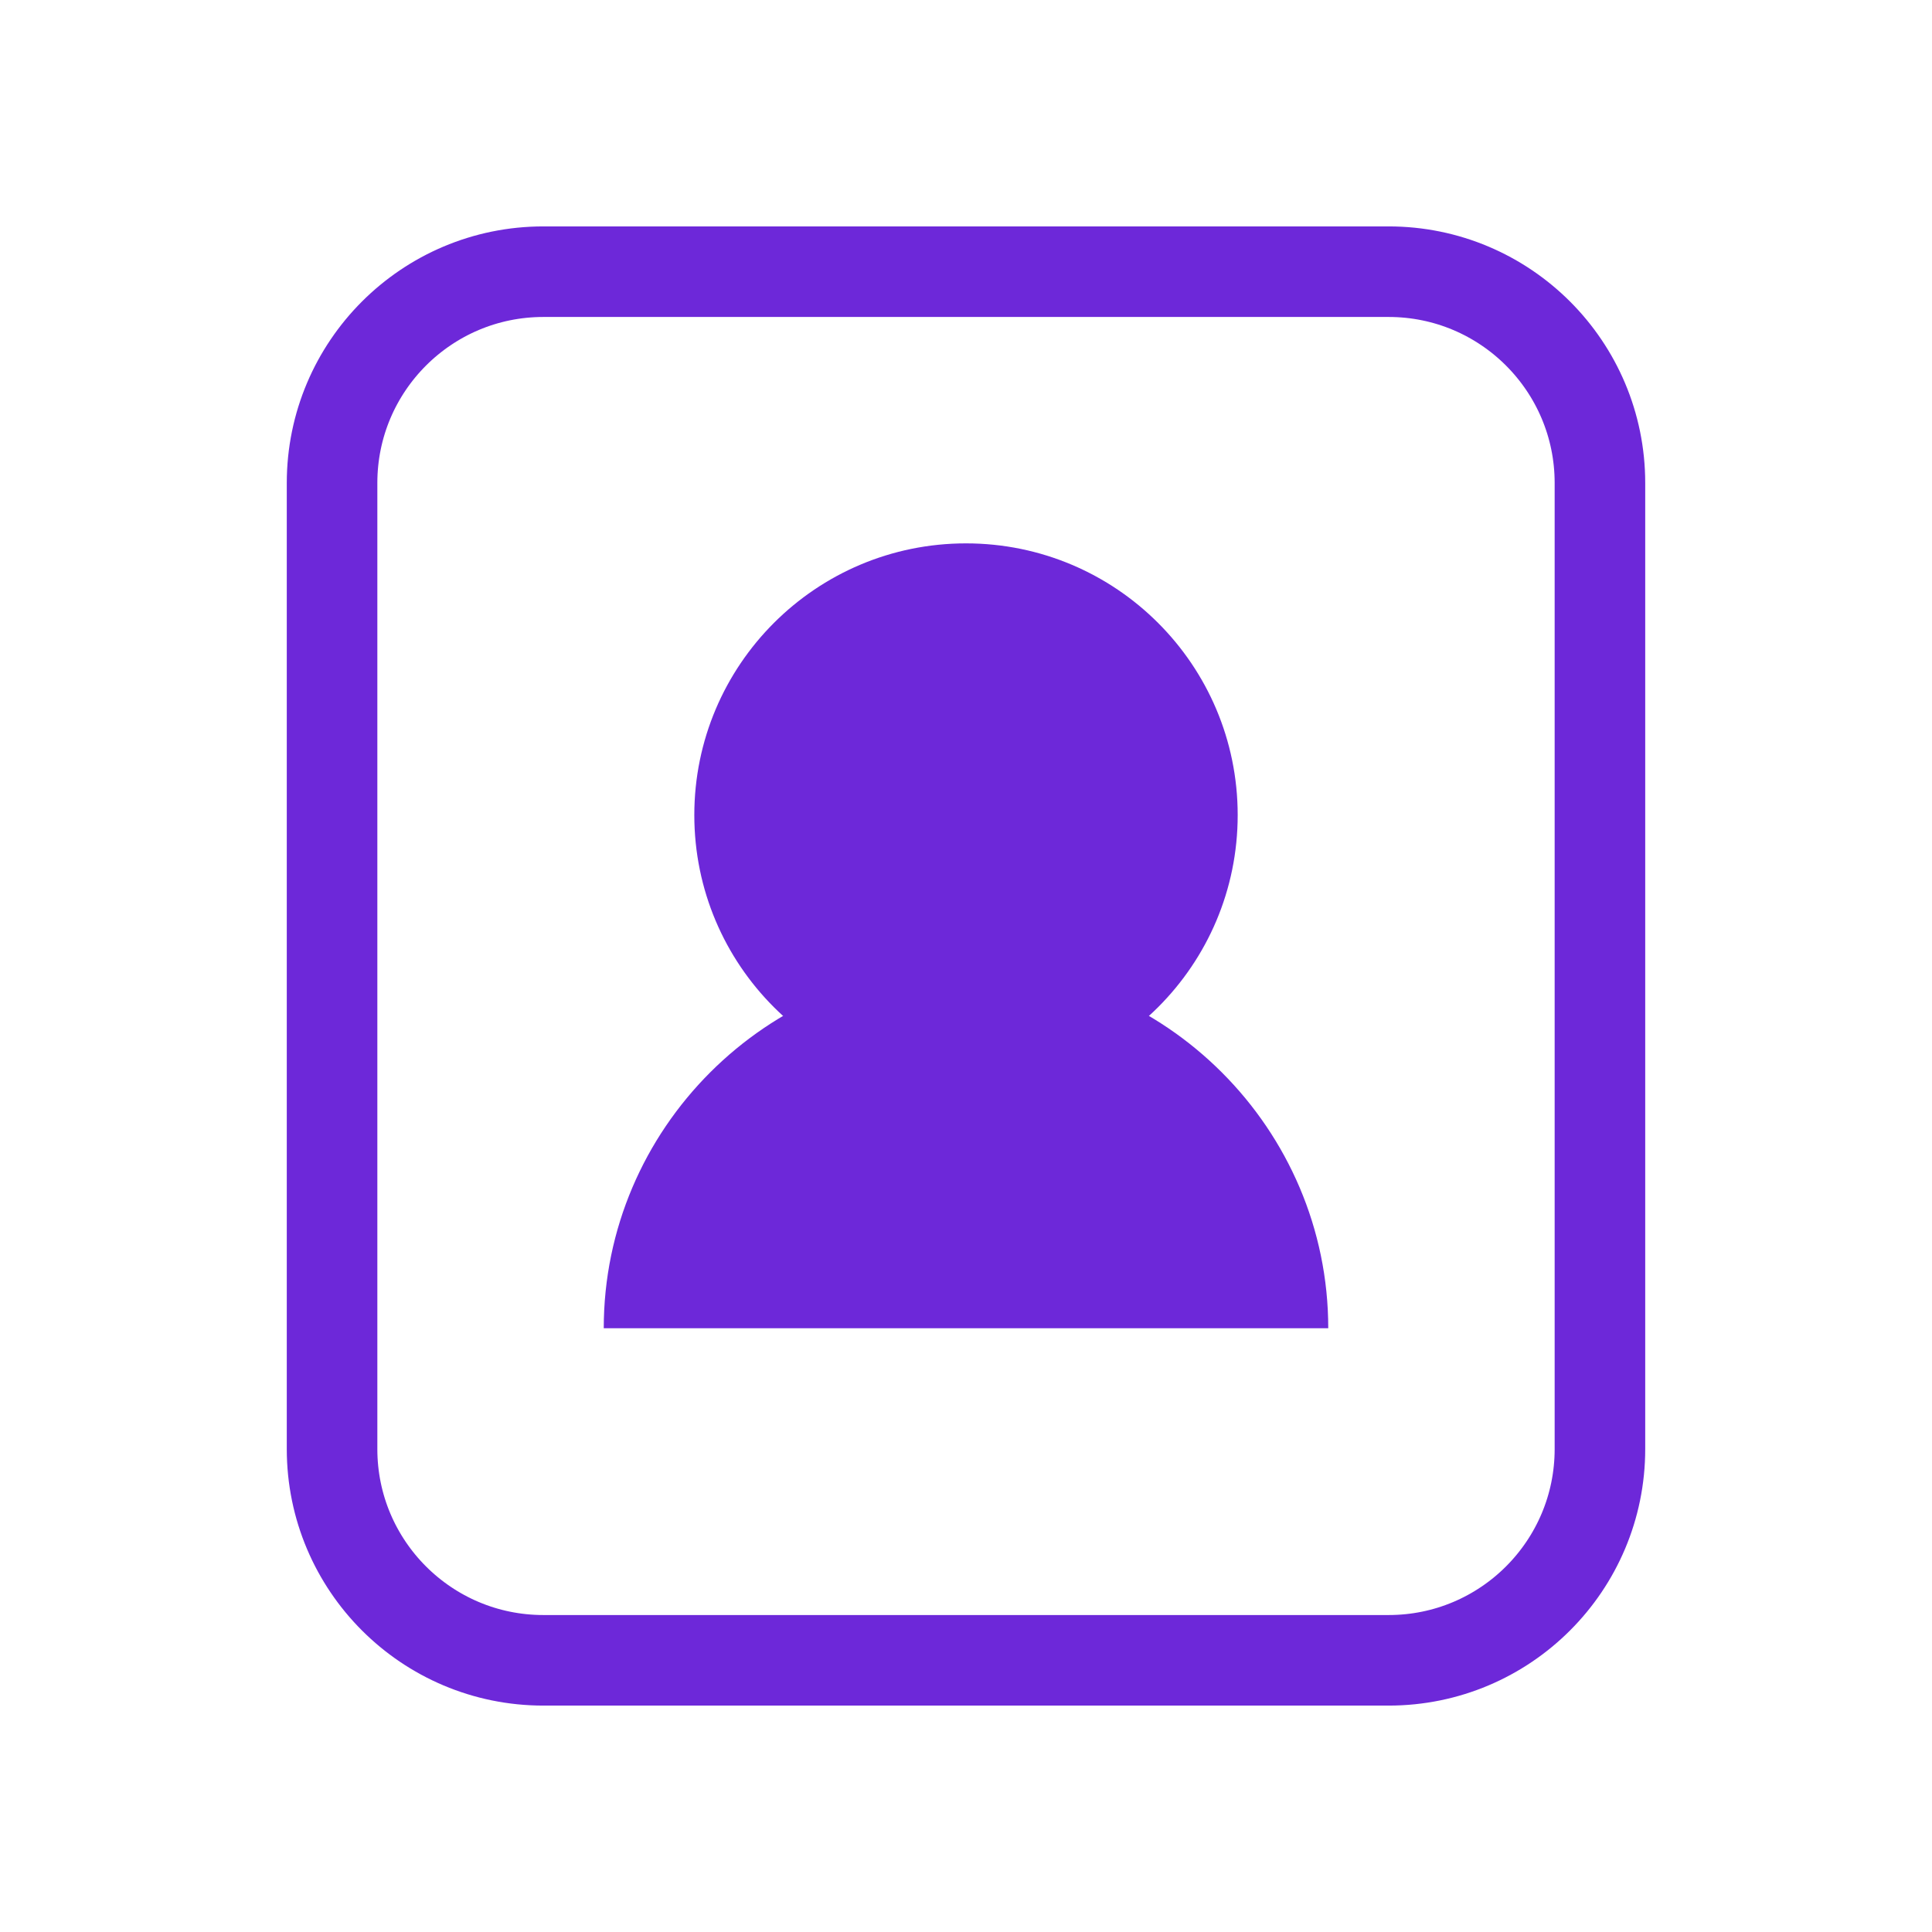
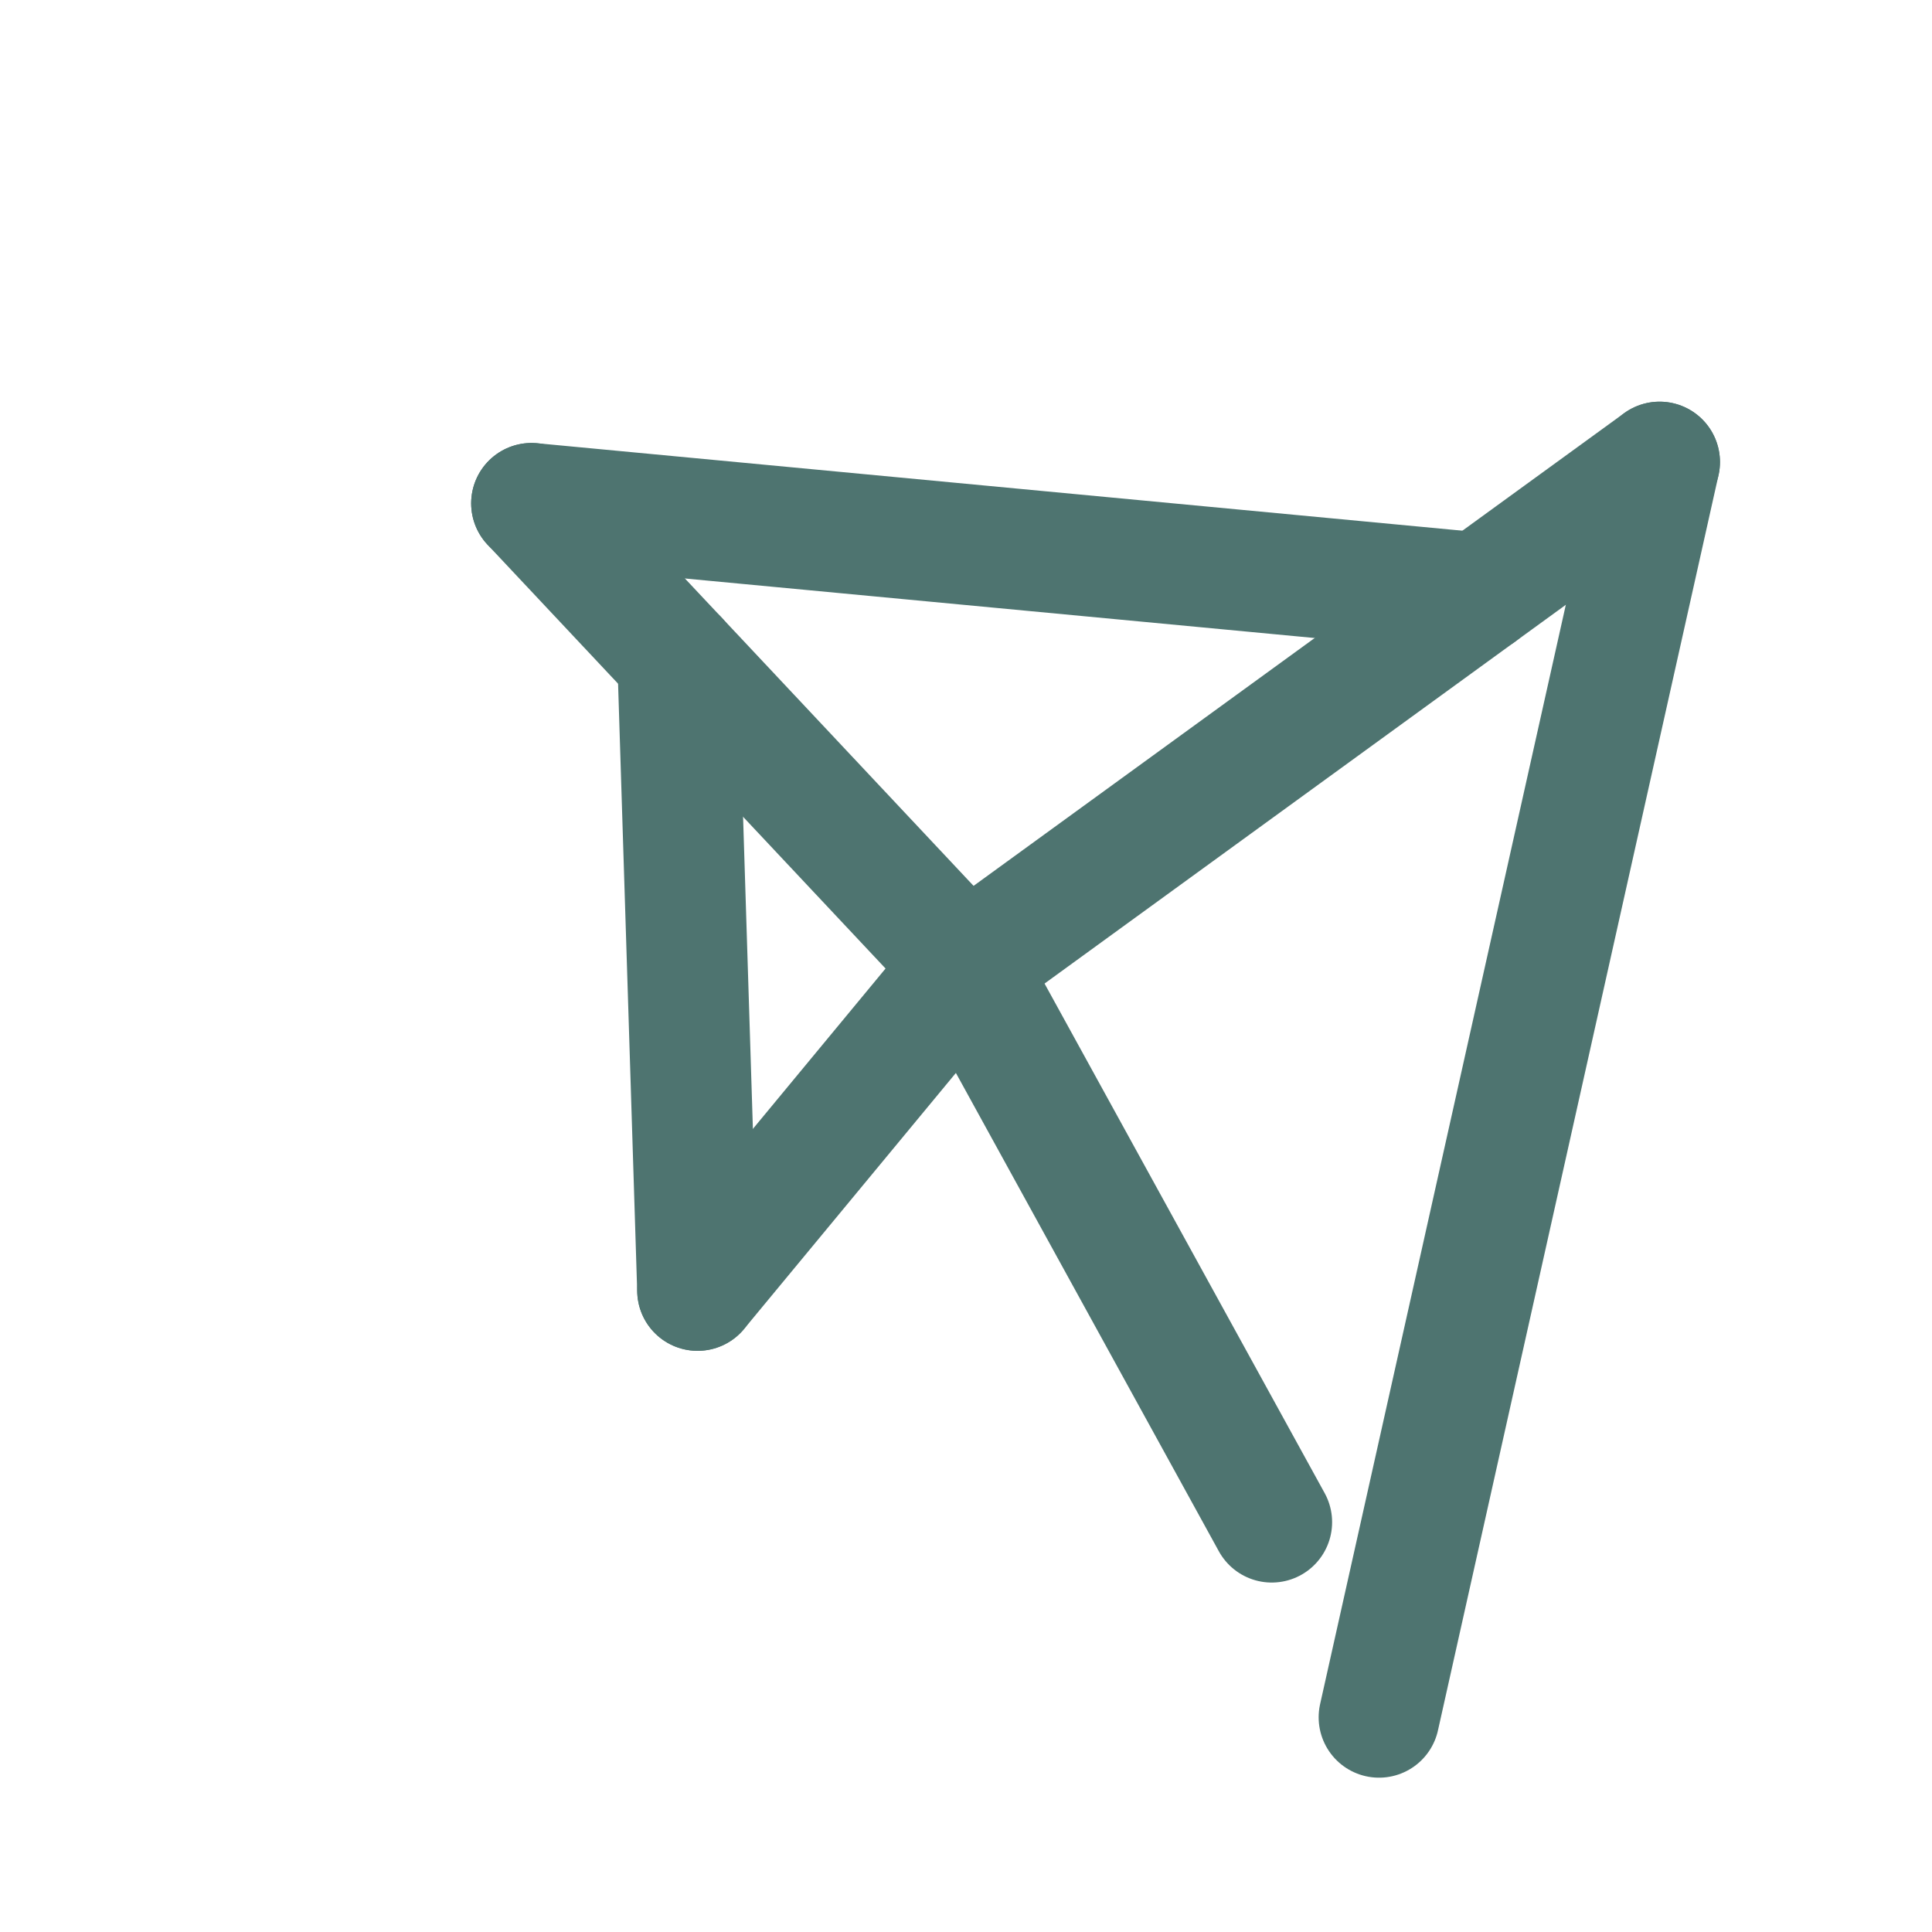
- <svg xmlns="http://www.w3.org/2000/svg" viewBox="0 0 64 64" fill="none" role="img" aria-label="CharID">
-   <rect x="11" y="9" width="42" height="46" rx="7" stroke="#6d28d9" stroke-width="3" />
-   <circle cx="32" cy="27" r="9" fill="#6d28d9" />
-   <path fill="#6d28d9" d="M20 44c0-6.6 5.4-12 12-12s12 5.4 12 12" />
+ <svg xmlns="http://www.w3.org/2000/svg" viewBox="0 0 32 32" fill="none" role="img" aria-label="CharID">
+   <g aria-hidden="true" stroke="#4e7470" stroke-width="2" stroke-linecap="round" stroke-linejoin="round" fill="none">
+     <path d="M 16 16 L 11.554 21.374" />
+     <path d="M 11.554 21.374 L 11.225 10.915" />
+     <path d="M 16 16 L 8.804 8.337" />
+     <path d="M 8.804 8.337 L 24.504 9.821" />
+     <path d="M 16 16 L 27.488 7.653" />
+     <path d="M 27.488 7.653 L 22.841 28.444" />
+     <path d="M 21.064 25.212 L 16 16" />
+   </g>
</svg>
